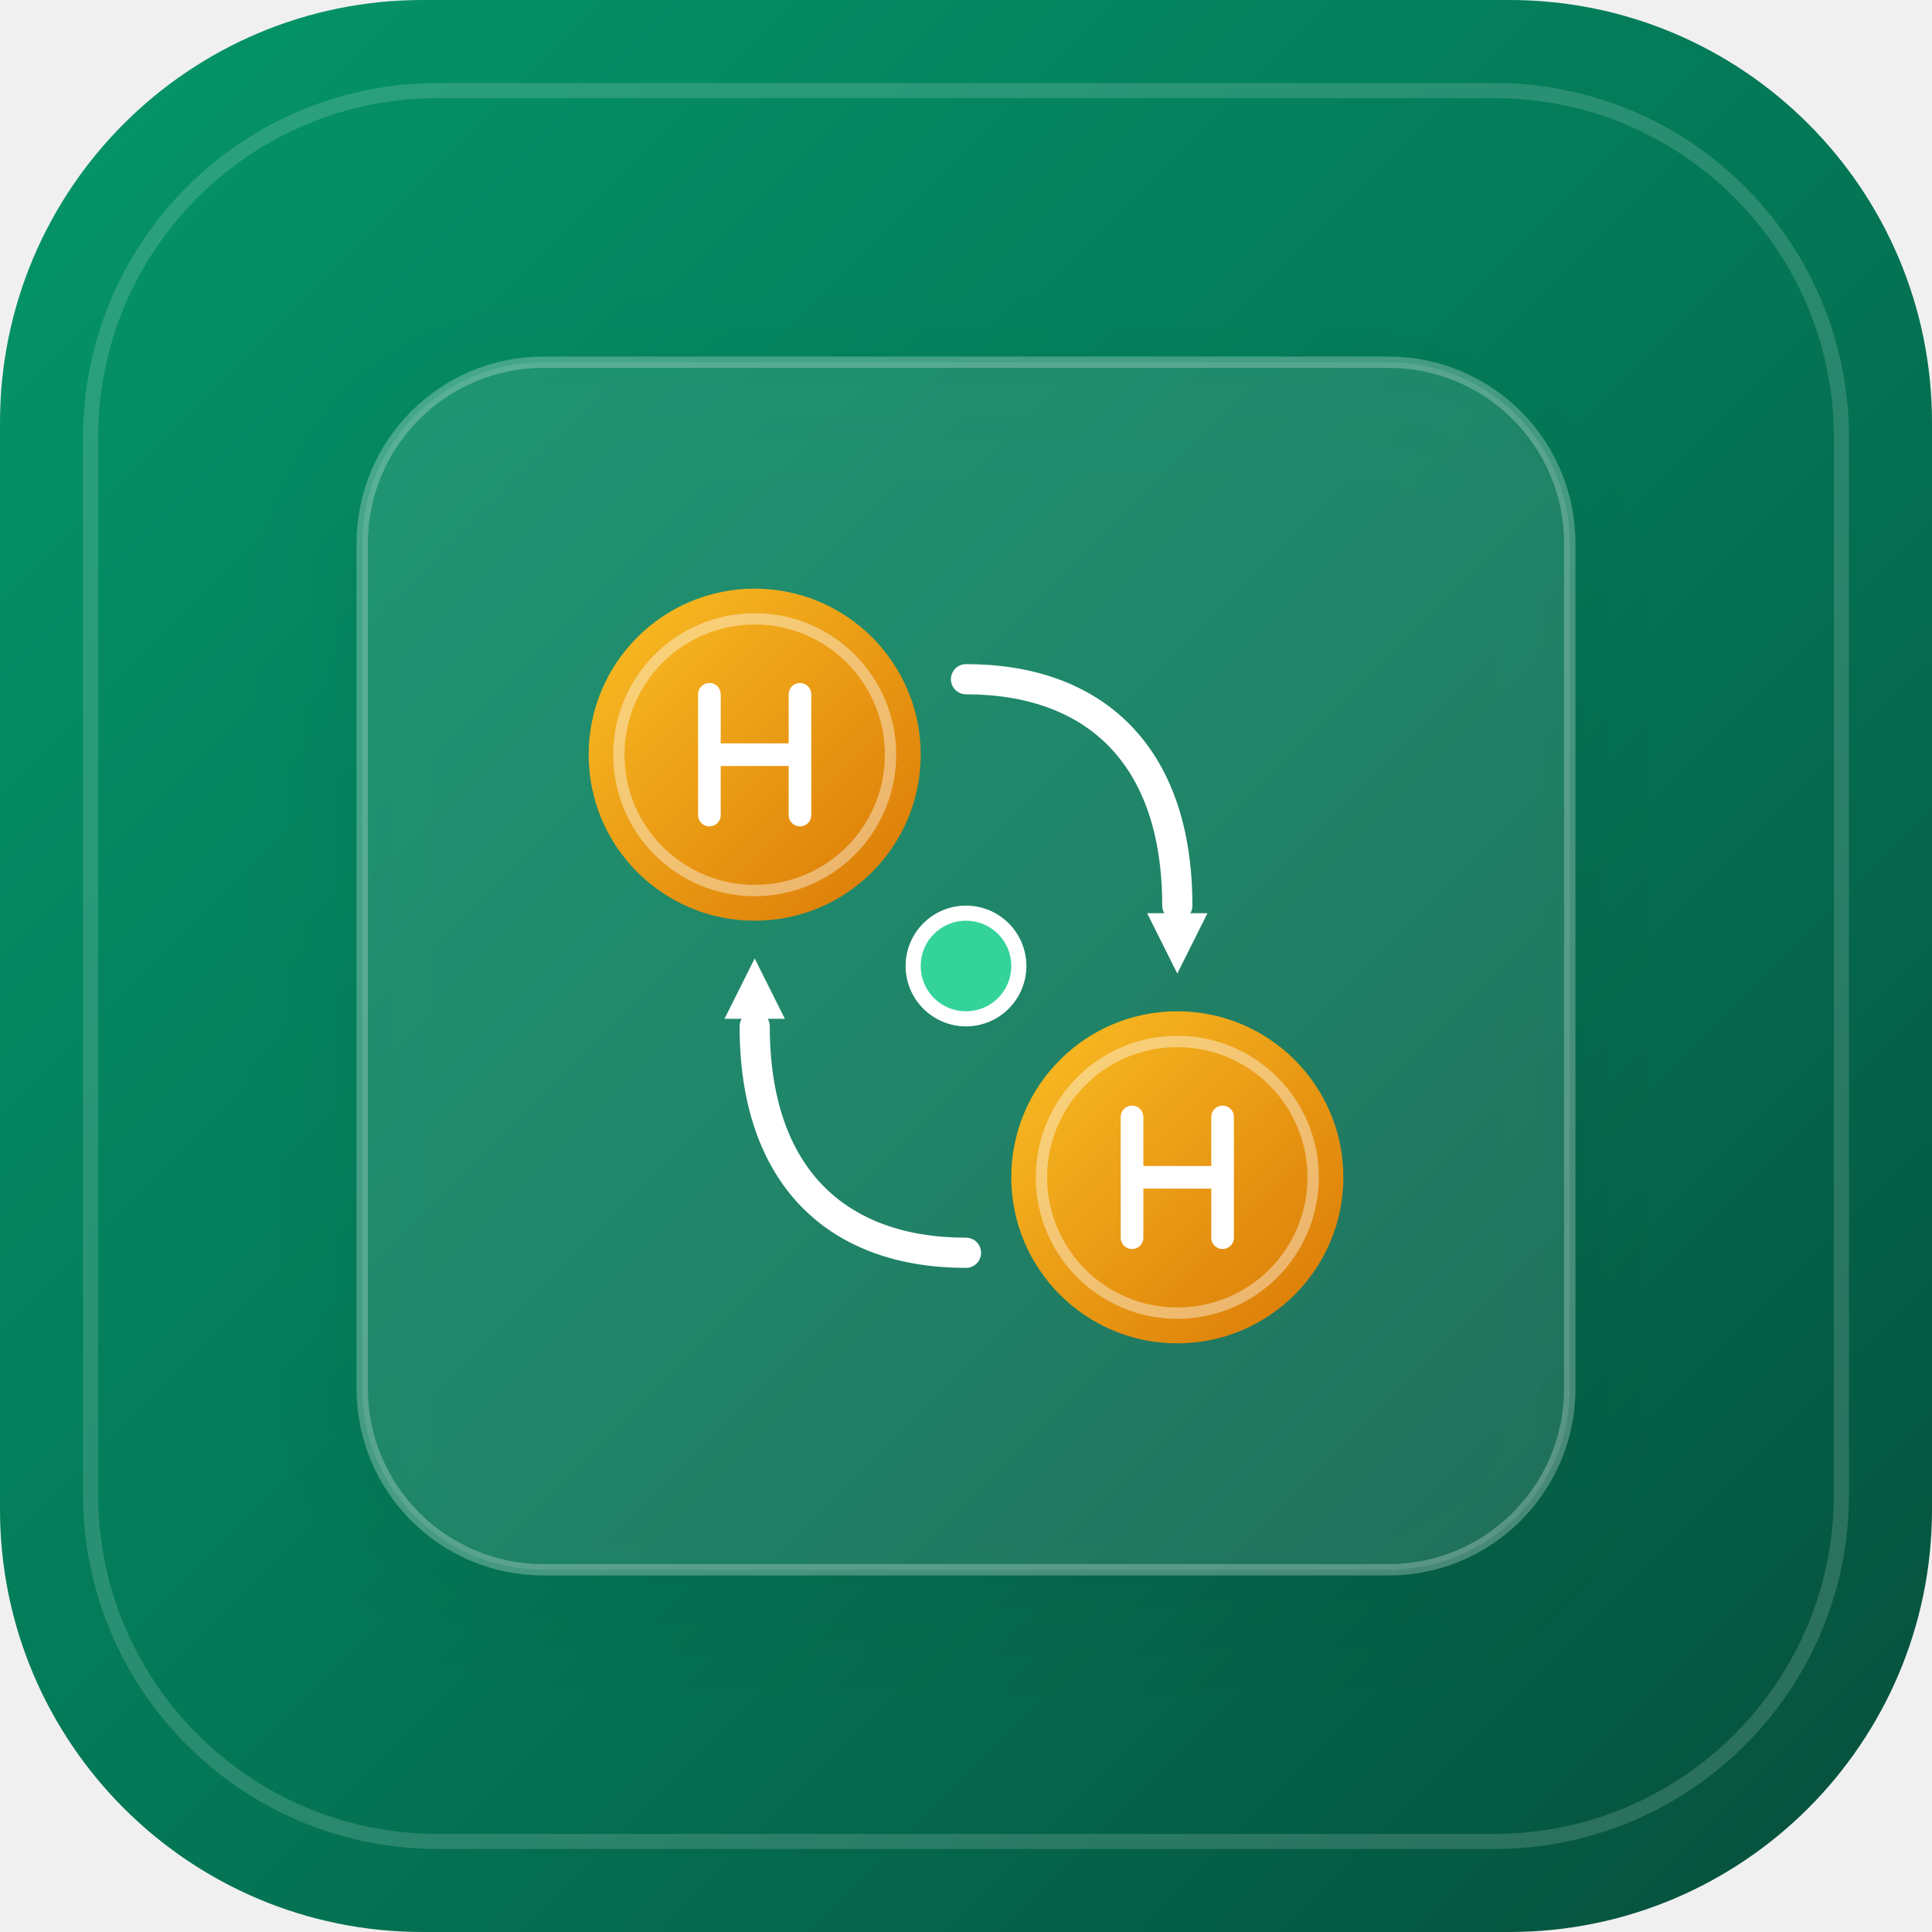
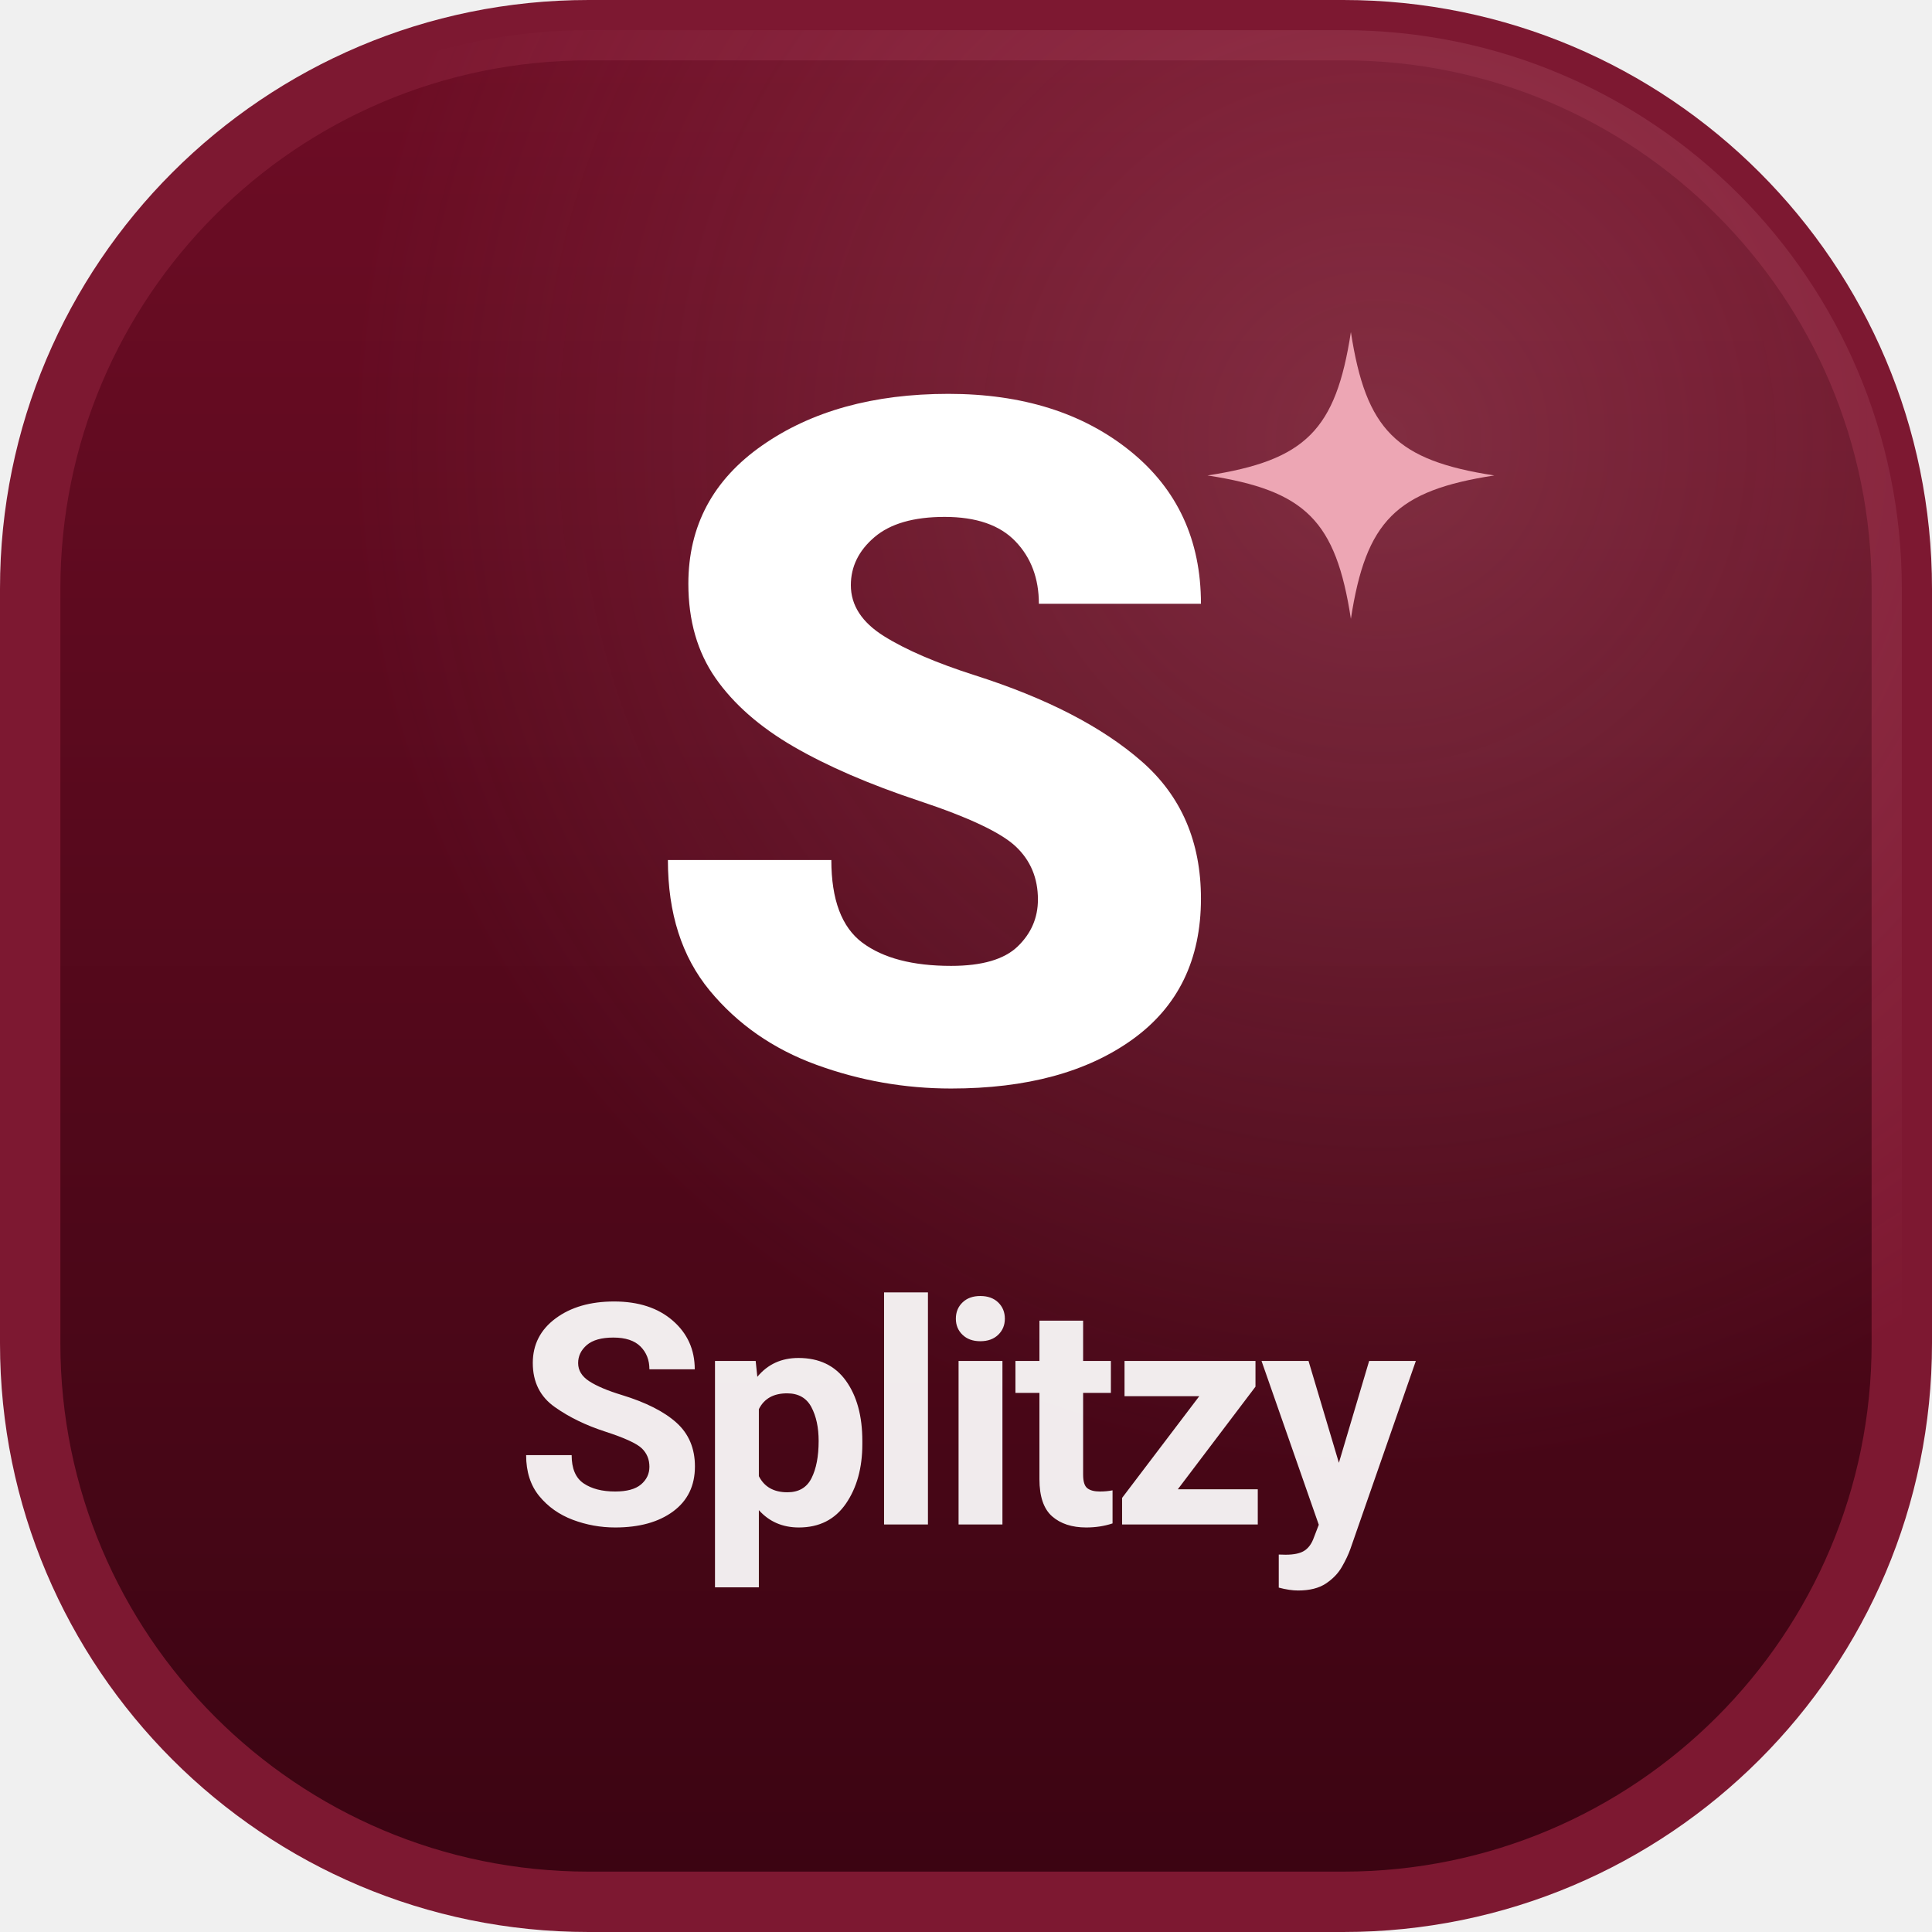
<svg xmlns="http://www.w3.org/2000/svg" viewBox="0 0 512 512" width="512" height="512">
  <defs>
-     <linearGradient id="bgGrad" x1="0%" y1="0%" x2="100%" y2="100%">
-       <stop offset="0%" stop-color="#059669" />
-       <stop offset="50%" stop-color="#047857" />
-       <stop offset="100%" stop-color="#064e3b" />
+     <linearGradient id="splitzyBg" x1="0%" y1="0%" x2="0%" y2="100%">
+       <stop offset="0%" stop-color="#6E0D25" />
+       <stop offset="100%" stop-color="#3B0412" />
    </linearGradient>
-     <linearGradient id="cardGrad" x1="0%" y1="0%" x2="100%" y2="100%">
-       <stop offset="0%" stop-color="#ffffff" stop-opacity="0.2" />
-       <stop offset="100%" stop-color="#ffffff" stop-opacity="0.05" />
-     </linearGradient>
-     <linearGradient id="goldGrad" x1="0%" y1="0%" x2="100%" y2="100%">
-       <stop offset="0%" stop-color="#fbbf24" />
-       <stop offset="100%" stop-color="#d97706" />
-     </linearGradient>
-     <filter id="dropShadow" x="-10%" y="-10%" width="120%" height="120%">
-       <feDropShadow dx="0" dy="12" stdDeviation="16" flood-color="#022c22" flood-opacity="0.35" />
-     </filter>
+     <radialGradient id="roseGlow" cx="72%" cy="22%" r="55%">
+       <stop offset="0%" stop-color="#EDA6B4" stop-opacity="0.22" />
+       <stop offset="100%" stop-color="#EDA6B4" stop-opacity="0" />
+     </radialGradient>
  </defs>
-   <rect width="512" height="512" rx="112" fill="url(#bgGrad)" />
-   <rect x="24" y="24" width="464" height="464" rx="92" fill="none" stroke="#ffffff" stroke-width="4" stroke-opacity="0.15" />
-   <g filter="url(#dropShadow)">
-     <rect x="96" y="96" width="320" height="320" rx="48" fill="#ffffff" fill-opacity="0.1" stroke="#ffffff" stroke-opacity="0.25" stroke-width="3" />
-   </g>
-   <circle cx="200" cy="200" r="44" fill="url(#goldGrad)" />
-   <circle cx="200" cy="200" r="36" fill="none" stroke="#ffffff" stroke-width="3" stroke-opacity="0.4" />
-   <path d="M188 184 V216 M212 184 V216 M188 200 H212" stroke="#ffffff" stroke-width="6" stroke-linecap="round" />
-   <circle cx="312" cy="312" r="44" fill="url(#goldGrad)" />
-   <circle cx="312" cy="312" r="36" fill="none" stroke="#ffffff" stroke-width="3" stroke-opacity="0.4" />
-   <path d="M300 296 V328 M324 296 V328 M300 312 H324" stroke="#ffffff" stroke-width="6" stroke-linecap="round" />
-   <path d="M256 180 C 290 180, 312 200, 312 240" fill="none" stroke="#ffffff" stroke-width="8" stroke-linecap="round" />
-   <polygon points="304,242 320,242 312,258" fill="#ffffff" />
-   <path d="M256 332 C 222 332, 200 312, 200 272" fill="none" stroke="#ffffff" stroke-width="8" stroke-linecap="round" />
-   <polygon points="208,270 192,270 200,254" fill="#ffffff" />
-   <circle cx="256" cy="256" r="14" fill="#34d399" stroke="#ffffff" stroke-width="4" />
+   <rect x="8" y="8" width="496" height="496" rx="148" fill="url(#splitzyBg)" stroke="#7D1831" stroke-width="16" />
+   <rect x="8" y="8" width="496" height="496" rx="148" fill="url(#roseGlow)" />
+   <text x="248" y="286" text-anchor="middle" fill="#FFFFFF" font-family="system-ui, -apple-system, 'Plus Jakarta Sans', 'Segoe UI', Roboto, Helvetica, Arial, sans-serif" font-size="252" font-weight="800" letter-spacing="-6">S</text>
+   <path d="M358 88 C362 114, 370 122, 396 126 C370 130, 362 138, 358 164 C354 138, 346 130, 320 126 C346 122, 354 114, 358 88 Z" fill="#EDA6B4" />
+   <text x="256" y="404" text-anchor="middle" fill="#FFFFFF" fill-opacity="0.92" font-family="system-ui, -apple-system, 'Plus Jakarta Sans', 'Segoe UI', Roboto, Helvetica, Arial, sans-serif" font-size="82" font-weight="700" letter-spacing="-2">Splitzy</text>
</svg>
